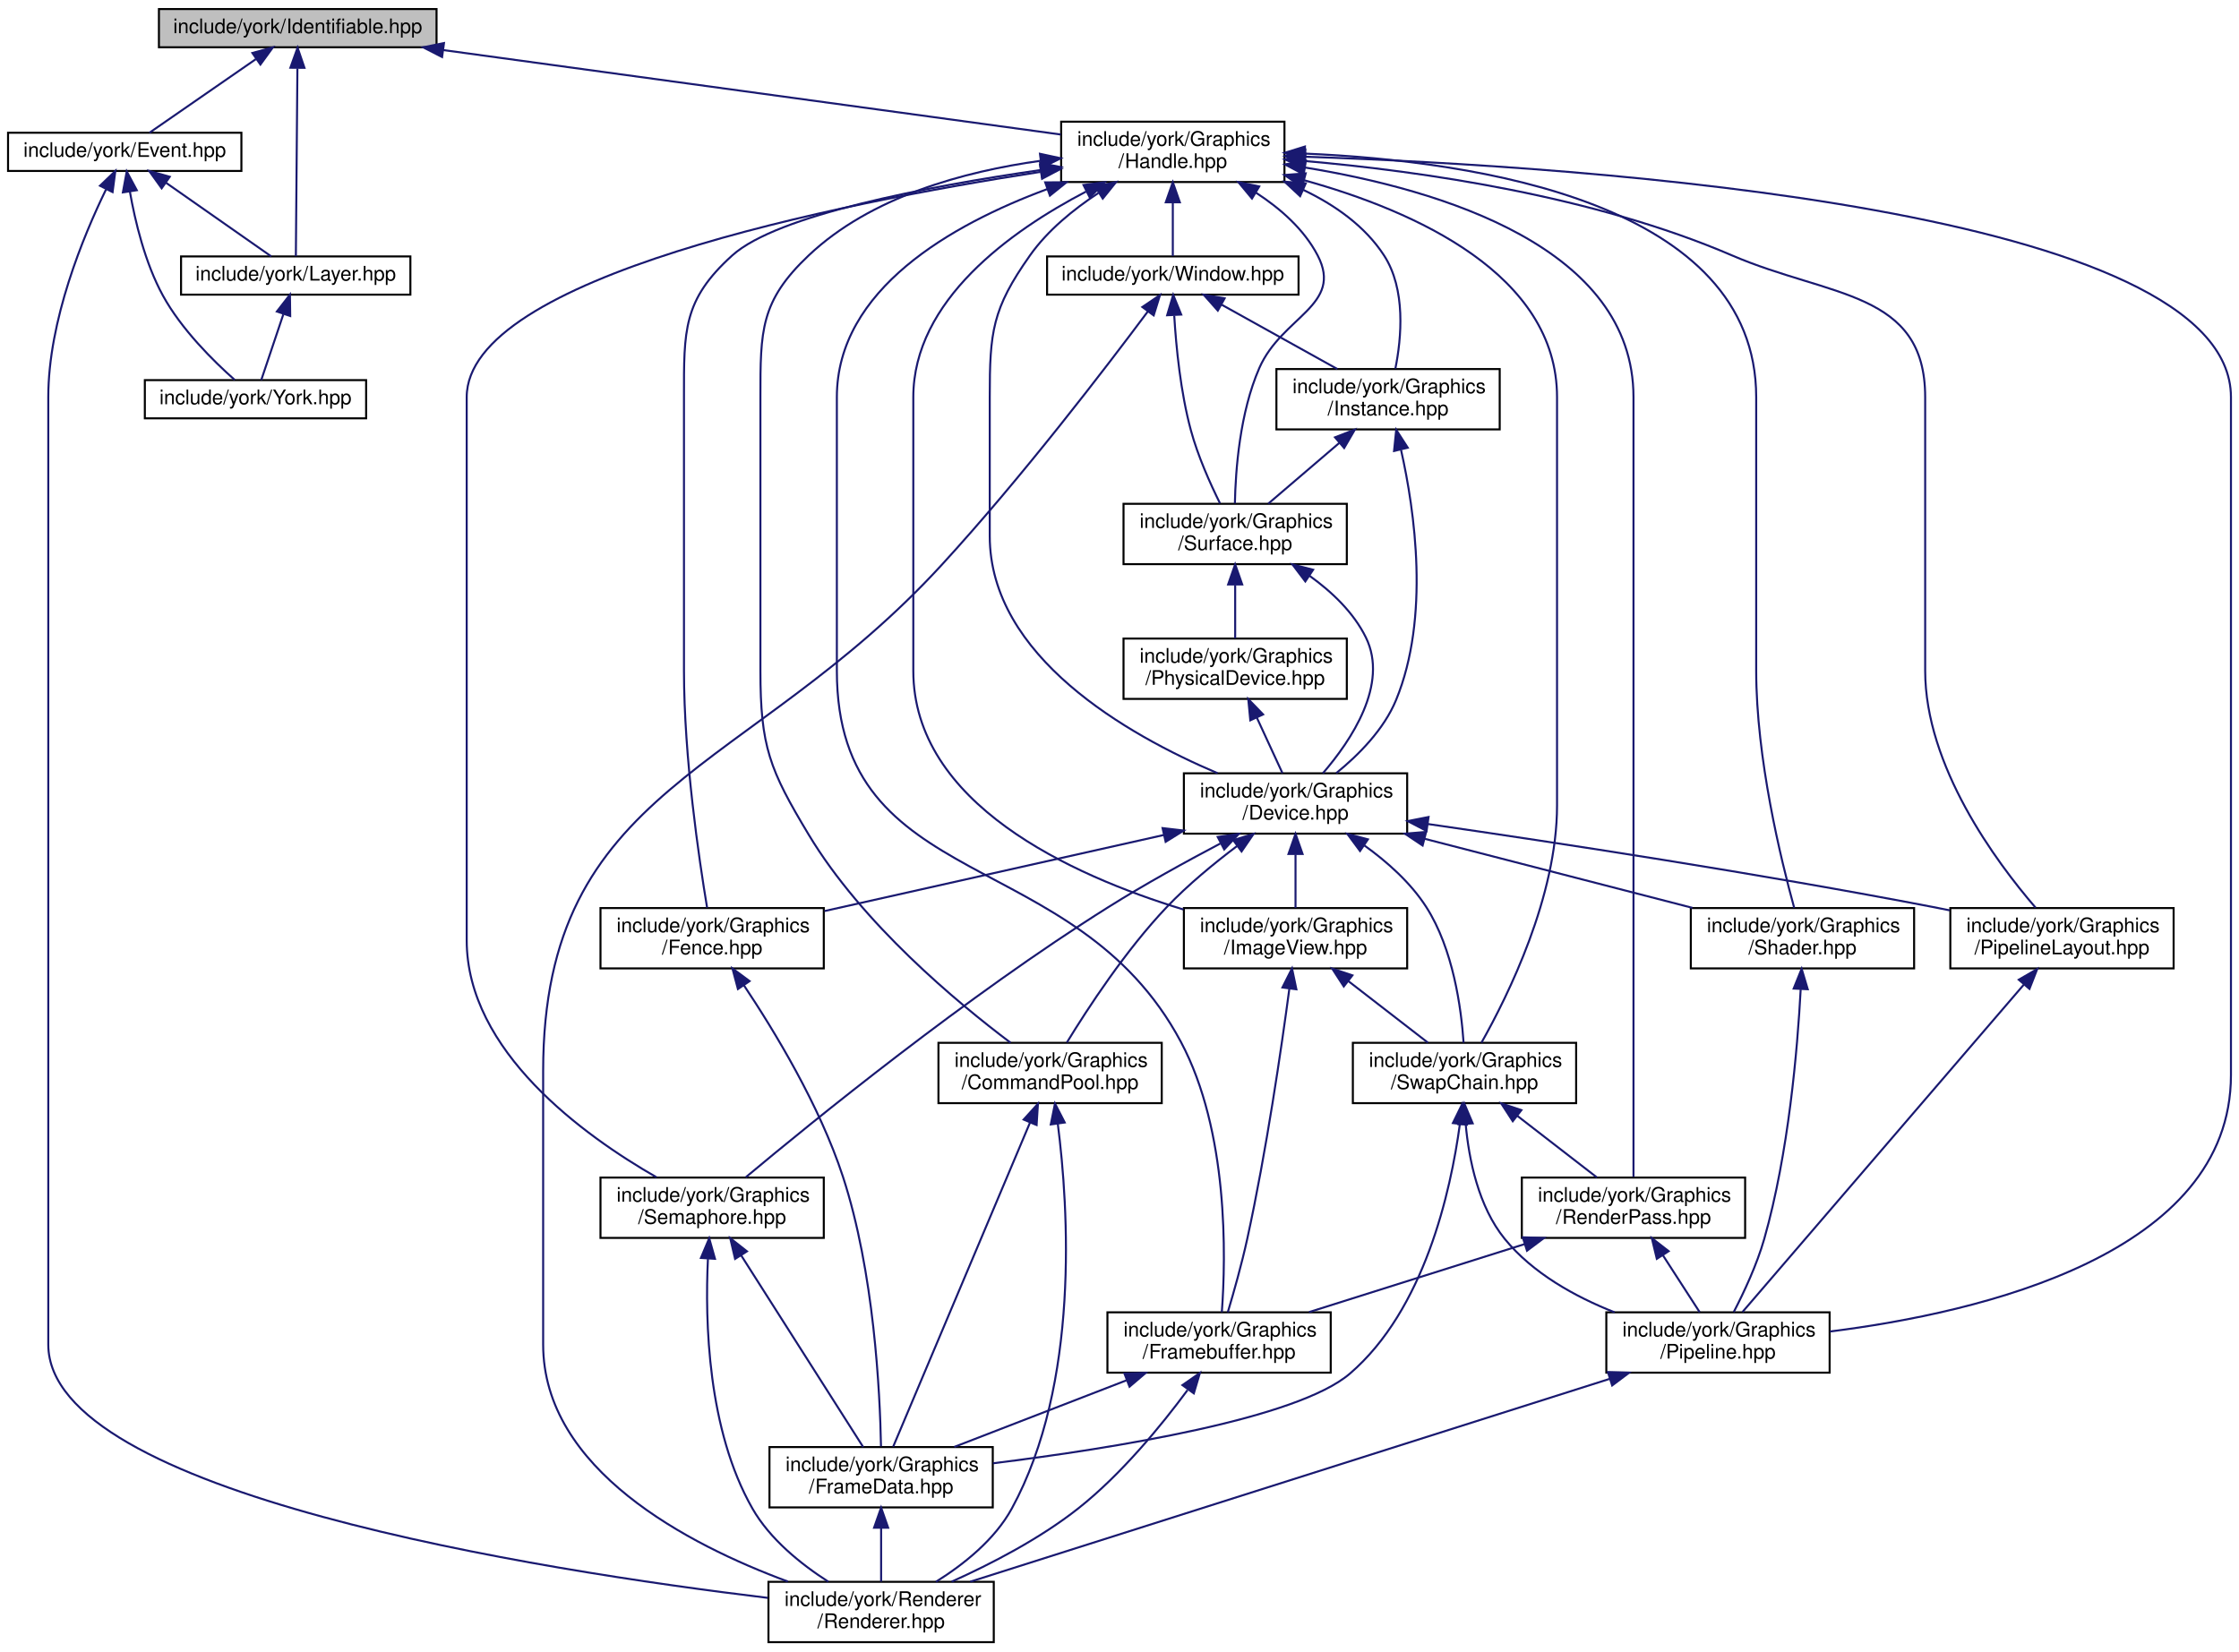
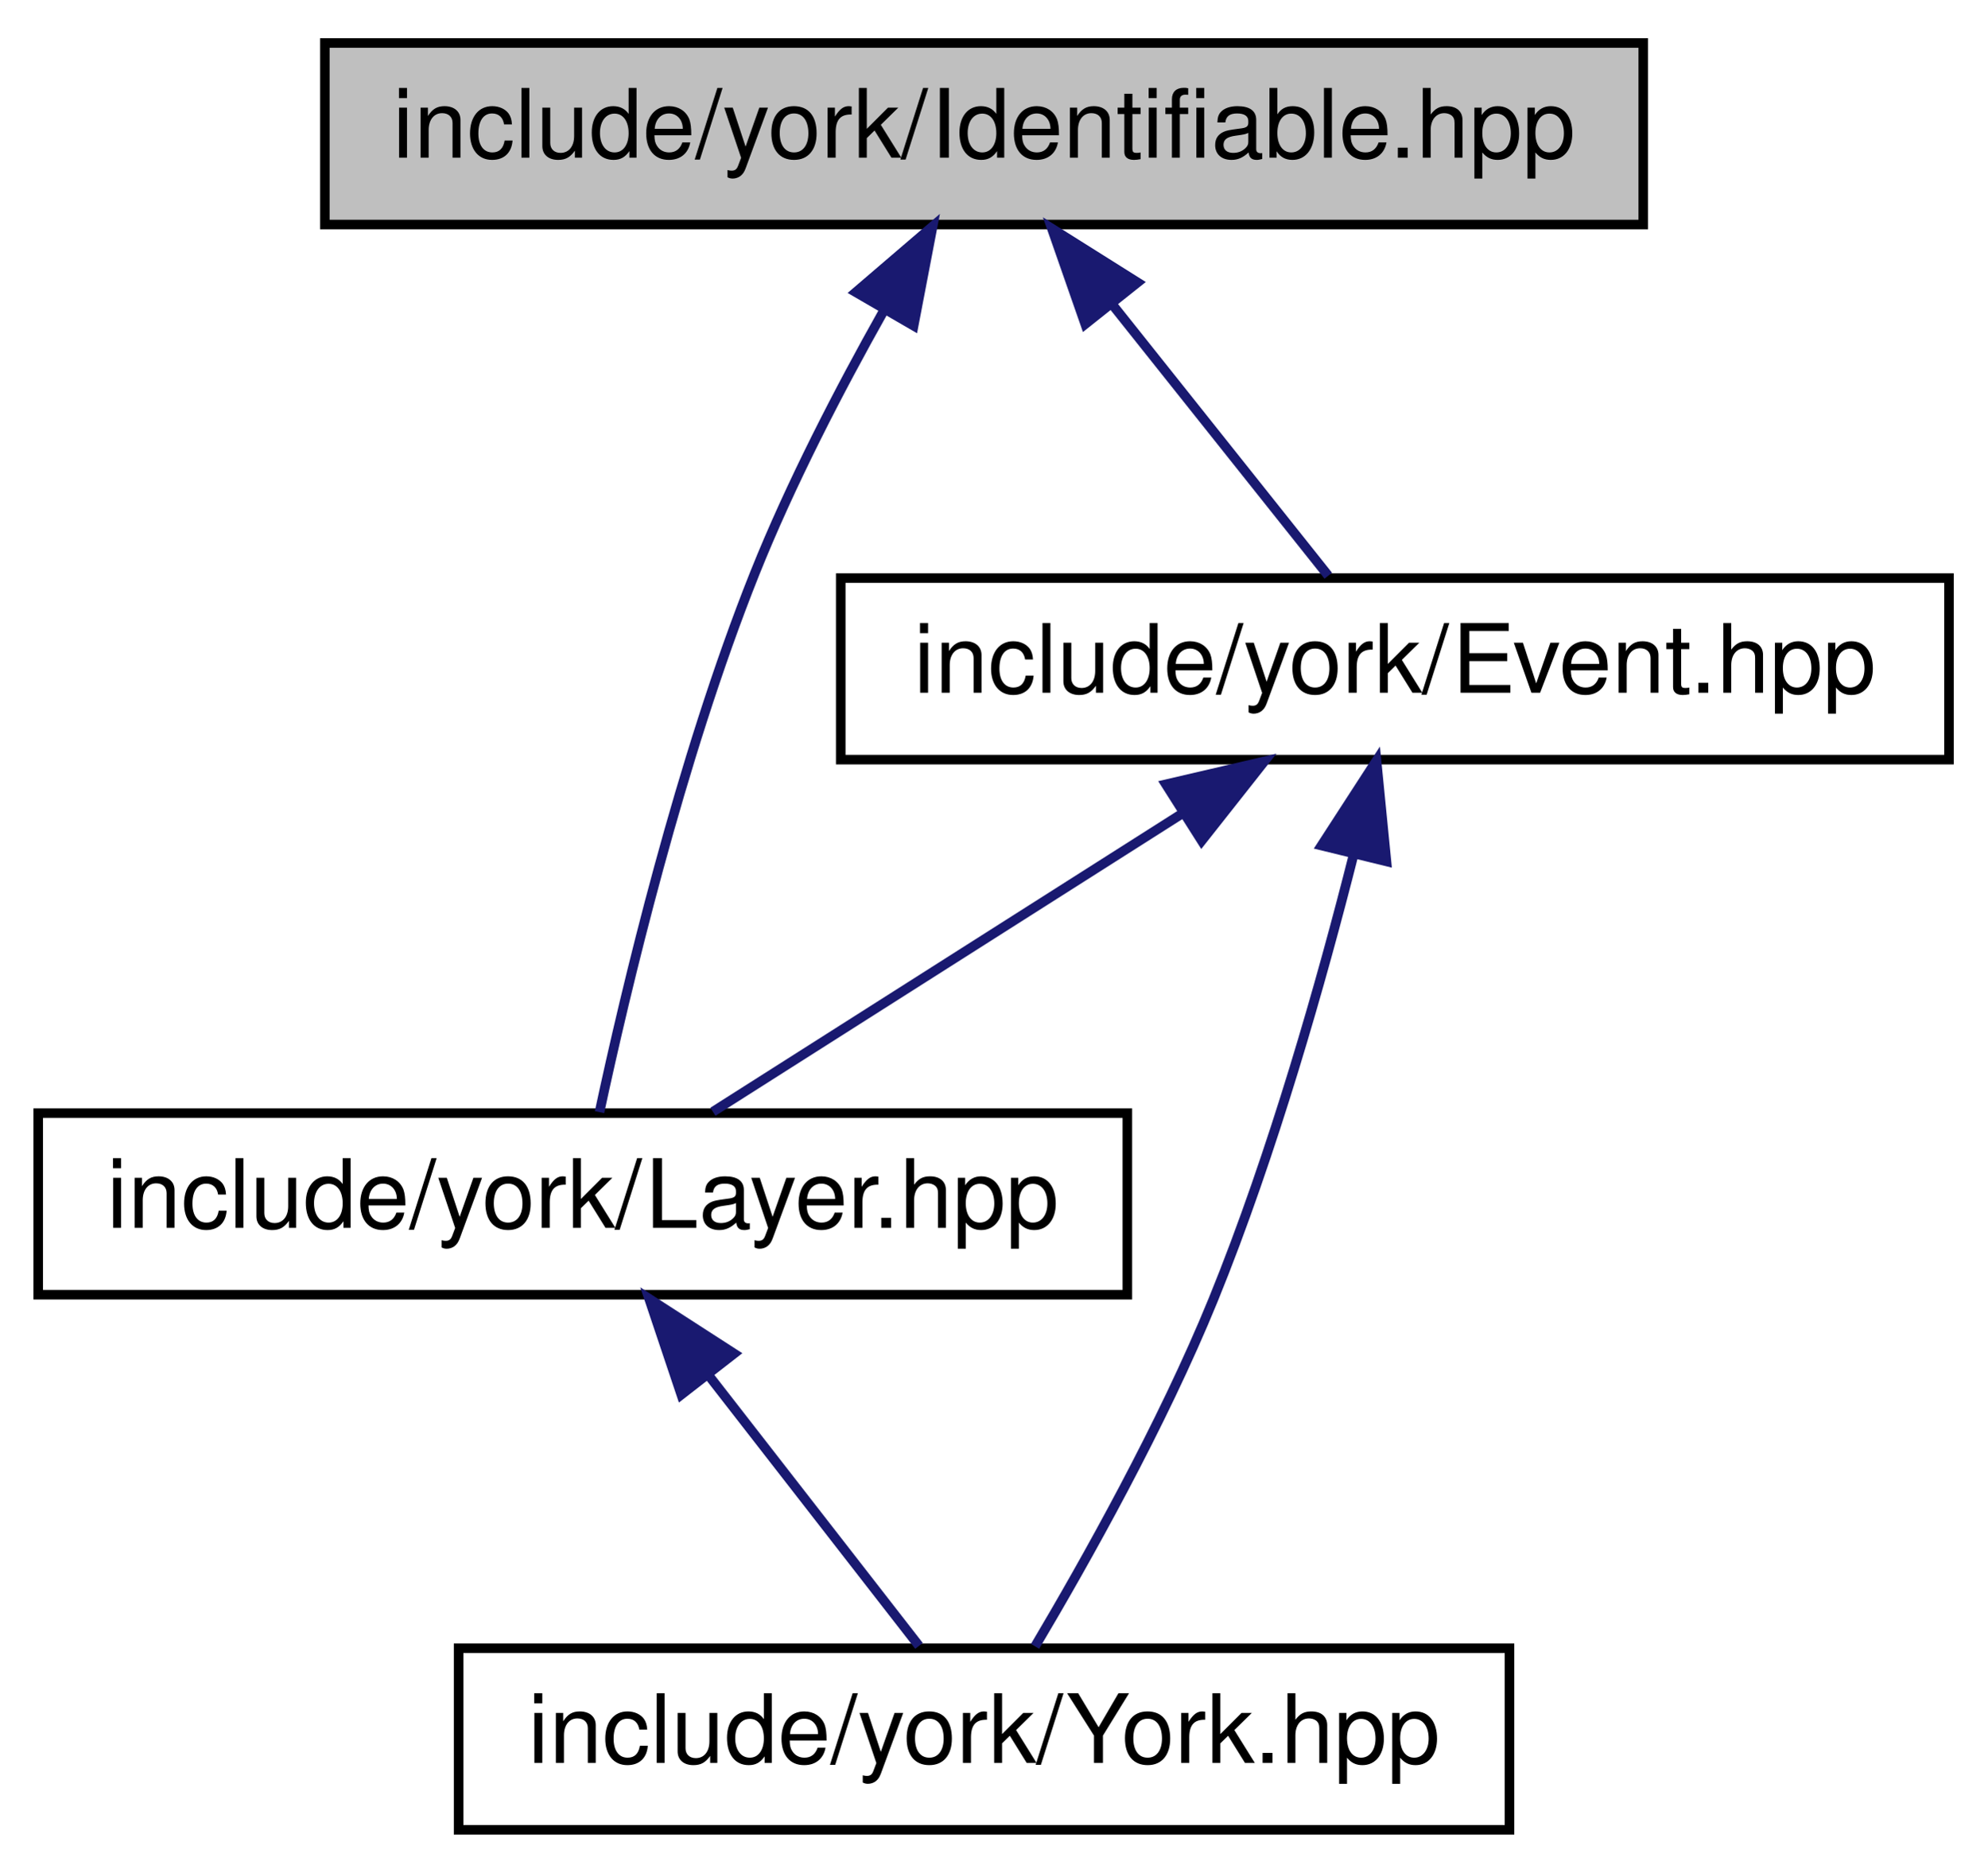
- <svg xmlns="http://www.w3.org/2000/svg" xmlns:xlink="http://www.w3.org/1999/xlink" width="1113pt" height="821pt" viewBox="0.00 0.00 1113.00 821.00">
-   <g id="graph0" class="graph" transform="scale(1 1) rotate(0) translate(4 817)">
+ <svg xmlns="http://www.w3.org/2000/svg" xmlns:xlink="http://www.w3.org/1999/xlink" width="208pt" height="196pt" viewBox="0.00 0.00 208.00 196.00">
+   <g id="graph0" class="graph" transform="scale(1 1) rotate(0) translate(4 192)">
    <g id="node1" class="node">
      <g id="a_node1">
        <a xlink:title=" ">
-           <polygon fill="#bfbfbf" stroke="black" points="75,-793.5 75,-812.5 213,-812.5 213,-793.5 75,-793.5" />
-           <text text-anchor="middle" x="144" y="-800.5" font-family="Helvetica,sans-Serif" font-size="10.00">include/york/Identifiable.hpp</text>
+           <polygon fill="#bfbfbf" stroke="black" points="30,-168.5 30,-187.5 168,-187.5 168,-168.5 30,-168.5" />
+           <text text-anchor="middle" x="99" y="-175.5" font-family="Helvetica,sans-Serif" font-size="10.00">include/york/Identifiable.hpp</text>
        </a>
      </g>
    </g>
    <g id="node2" class="node">
      <g id="a_node2">
        <a xlink:href="_event_8hpp.html" target="_top" xlink:title=" ">
-           <polygon fill="none" stroke="black" points="0,-732 0,-751 116,-751 116,-732 0,-732" />
-           <text text-anchor="middle" x="58" y="-739" font-family="Helvetica,sans-Serif" font-size="10.00">include/york/Event.hpp</text>
+           <polygon fill="none" stroke="black" points="84,-112.5 84,-131.5 200,-131.5 200,-112.5 84,-112.5" />
+           <text text-anchor="middle" x="142" y="-119.5" font-family="Helvetica,sans-Serif" font-size="10.00">include/york/Event.hpp</text>
        </a>
      </g>
    </g>
    <g id="edge1" class="edge">
-       <path fill="none" stroke="midnightblue" d="M123.2,-787.61C106.66,-776.17 84.08,-760.55 70.3,-751.01" />
-       <polygon fill="midnightblue" stroke="midnightblue" points="121.46,-790.66 131.68,-793.48 125.45,-784.91 121.46,-790.66" />
+       <path fill="none" stroke="midnightblue" d="M112.42,-160.14C119.91,-150.74 128.94,-139.4 135.03,-131.75" />
+       <polygon fill="midnightblue" stroke="midnightblue" points="109.59,-158.08 106.1,-168.08 115.07,-162.44 109.59,-158.08" />
    </g>
    <g id="node3" class="node">
      <g id="a_node3">
        <a xlink:href="_layer_8hpp.html" target="_top" xlink:title=" ">
-           <polygon fill="none" stroke="black" points="86,-670.5 86,-689.5 200,-689.5 200,-670.5 86,-670.5" />
-           <text text-anchor="middle" x="143" y="-677.5" font-family="Helvetica,sans-Serif" font-size="10.00">include/york/Layer.hpp</text>
+           <polygon fill="none" stroke="black" points="0,-56.5 0,-75.5 114,-75.5 114,-56.5 0,-56.5" />
+           <text text-anchor="middle" x="57" y="-63.5" font-family="Helvetica,sans-Serif" font-size="10.00">include/york/Layer.hpp</text>
        </a>
      </g>
    </g>
-     <g id="edge54" class="edge">
-       <path fill="none" stroke="midnightblue" d="M143.84,-782.99C143.62,-756.35 143.23,-709 143.07,-689.62" />
-       <polygon fill="midnightblue" stroke="midnightblue" points="140.35,-783.33 143.93,-793.3 147.35,-783.27 140.35,-783.33" />
-     </g>
-     <g id="node6" class="node">
-       <g id="a_node6">
-         <a xlink:href="_handle_8hpp.html" target="_top" xlink:title="Contains the declarations for the Handle classes which form the basis of our Vulkan implementation.">
-           <polygon fill="none" stroke="black" points="523.5,-726.5 523.5,-756.5 634.5,-756.5 634.5,-726.5 523.5,-726.5" />
-           <text text-anchor="start" x="531.5" y="-744.5" font-family="Helvetica,sans-Serif" font-size="10.00">include/york/Graphics</text>
-           <text text-anchor="middle" x="579" y="-733.5" font-family="Helvetica,sans-Serif" font-size="10.00">/Handle.hpp</text>
-         </a>
-       </g>
-     </g>
-     <g id="edge6" class="edge">
-       <path fill="none" stroke="midnightblue" d="M216.31,-792.11C302.63,-780.3 445.13,-760.81 523.34,-750.11" />
-       <polygon fill="midnightblue" stroke="midnightblue" points="215.76,-788.65 206.32,-793.48 216.71,-795.59 215.76,-788.65" />
+     <g id="edge5" class="edge">
+       <path fill="none" stroke="midnightblue" d="M88.47,-159.42C83.89,-151.28 78.74,-141.35 75,-132 67.18,-112.43 61.46,-88.24 58.75,-75.61" />
+       <polygon fill="midnightblue" stroke="midnightblue" points="85.58,-161.42 93.62,-168.31 91.63,-157.91 85.58,-161.42" />
    </g>
    <g id="edge2" class="edge">
-       <path fill="none" stroke="midnightblue" d="M78.55,-726.11C94.9,-714.67 117.22,-699.05 130.84,-689.51" />
-       <polygon fill="midnightblue" stroke="midnightblue" points="76.36,-723.37 70.18,-731.98 80.38,-729.11 76.36,-723.37" />
+       <path fill="none" stroke="midnightblue" d="M119.81,-106.9C104.22,-97 83.87,-84.07 70.62,-75.65" />
+       <polygon fill="midnightblue" stroke="midnightblue" points="118.03,-109.92 128.34,-112.32 121.78,-104.01 118.03,-109.92" />
    </g>
    <g id="node4" class="node">
      <g id="a_node4">
        <a xlink:href="_york_8hpp.html" target="_top" xlink:title=" ">
-           <polygon fill="none" stroke="black" points="68,-609 68,-628 178,-628 178,-609 68,-609" />
-           <text text-anchor="middle" x="123" y="-616" font-family="Helvetica,sans-Serif" font-size="10.00">include/york/York.hpp</text>
-         </a>
-       </g>
-     </g>
-     <g id="edge5" class="edge">
-       <path fill="none" stroke="midnightblue" d="M60.55,-721.82C63.14,-707.06 68.07,-686.3 77,-670 86.23,-653.15 102.2,-637.4 112.68,-628.11" />
-       <polygon fill="midnightblue" stroke="midnightblue" points="57.08,-721.34 59,-731.76 64,-722.42 57.08,-721.34" />
-     </g>
-     <g id="node5" class="node">
-       <g id="a_node5">
-         <a xlink:href="_renderer_8hpp.html" target="_top" xlink:title=" ">
-           <polygon fill="none" stroke="black" points="378,-0.5 378,-30.5 490,-30.5 490,-0.5 378,-0.5" />
-           <text text-anchor="start" x="386" y="-18.5" font-family="Helvetica,sans-Serif" font-size="10.00">include/york/Renderer</text>
-           <text text-anchor="middle" x="434" y="-7.5" font-family="Helvetica,sans-Serif" font-size="10.00">/Renderer.hpp</text>
+           <polygon fill="none" stroke="black" points="44,-0.5 44,-19.5 154,-19.5 154,-0.5 44,-0.5" />
+           <text text-anchor="middle" x="99" y="-7.5" font-family="Helvetica,sans-Serif" font-size="10.00">include/york/York.hpp</text>
        </a>
      </g>
    </g>
    <g id="edge4" class="edge">
-       <path fill="none" stroke="midnightblue" d="M48.69,-722.78C37.44,-699.67 20,-657.69 20,-619.5 20,-619.5 20,-619.5 20,-148.5 20,-74.29 264.54,-36.18 377.74,-22.51" />
-       <polygon fill="midnightblue" stroke="midnightblue" points="45.71,-724.64 53.34,-731.98 51.96,-721.48 45.71,-724.64" />
+       <path fill="none" stroke="midnightblue" d="M137.7,-102.62C134.36,-89.41 129.24,-71.31 123,-56 117.65,-42.88 109.61,-28.58 104.34,-19.7" />
+       <polygon fill="midnightblue" stroke="midnightblue" points="134.32,-103.51 140.08,-112.4 141.12,-101.85 134.32,-103.51" />
    </g>
    <g id="edge3" class="edge">
-       <path fill="none" stroke="midnightblue" d="M136.83,-660.66C133.18,-649.77 128.71,-636.49 125.86,-628.01" />
-       <polygon fill="midnightblue" stroke="midnightblue" points="133.63,-662.11 140.13,-670.48 140.27,-659.88 133.63,-662.11" />
-     </g>
-     <g id="node7" class="node">
-       <g id="a_node7">
-         <a xlink:href="_command_pool_8hpp.html" target="_top" xlink:title=" ">
-           <polygon fill="none" stroke="black" points="462.5,-268.5 462.5,-298.5 573.5,-298.5 573.5,-268.5 462.5,-268.5" />
-           <text text-anchor="start" x="470.5" y="-286.5" font-family="Helvetica,sans-Serif" font-size="10.00">include/york/Graphics</text>
-           <text text-anchor="middle" x="518" y="-275.5" font-family="Helvetica,sans-Serif" font-size="10.00">/CommandPool.hpp</text>
-         </a>
-       </g>
-     </g>
-     <g id="edge7" class="edge">
-       <path fill="none" stroke="midnightblue" d="M513.33,-737.06C475.26,-731.77 428.9,-719.22 398,-690 373.95,-667.26 374,-652.6 374,-619.5 374,-619.5 374,-619.5 374,-483.5 374,-445.74 378.55,-434.36 398,-402 424.58,-357.77 471.77,-318.53 498.37,-298.53" />
-       <polygon fill="midnightblue" stroke="midnightblue" points="512.96,-740.54 523.31,-738.31 513.83,-733.6 512.96,-740.54" />
-     </g>
-     <g id="node9" class="node">
-       <g id="a_node9">
-         <a xlink:href="_device_8hpp.html" target="_top" xlink:title=" ">
-           <polygon fill="none" stroke="black" points="584.5,-402.5 584.5,-432.5 695.5,-432.5 695.5,-402.5 584.5,-402.5" />
-           <text text-anchor="start" x="592.5" y="-420.5" font-family="Helvetica,sans-Serif" font-size="10.00">include/york/Graphics</text>
-           <text text-anchor="middle" x="640" y="-409.5" font-family="Helvetica,sans-Serif" font-size="10.00">/Device.hpp</text>
-         </a>
-       </g>
-     </g>
-     <g id="edge11" class="edge">
-       <path fill="none" stroke="midnightblue" d="M541.97,-721.01C529.61,-712.89 516.77,-702.43 508,-690 489.22,-663.39 488,-652.07 488,-619.5 488,-619.5 488,-619.5 488,-550.5 488,-490.56 556.22,-451.69 601.25,-432.56" />
-       <polygon fill="midnightblue" stroke="midnightblue" points="540.47,-724.2 550.82,-726.5 544.17,-718.25 540.47,-724.2" />
-     </g>
-     <g id="node10" class="node">
-       <g id="a_node10">
-         <a xlink:href="_fence_8hpp.html" target="_top" xlink:title=" ">
-           <polygon fill="none" stroke="black" points="294.5,-335.5 294.5,-365.5 405.5,-365.5 405.5,-335.5 294.5,-335.5" />
-           <text text-anchor="start" x="302.5" y="-353.5" font-family="Helvetica,sans-Serif" font-size="10.00">include/york/Graphics</text>
-           <text text-anchor="middle" x="350" y="-342.5" font-family="Helvetica,sans-Serif" font-size="10.00">/Fence.hpp</text>
-         </a>
-       </g>
-     </g>
-     <g id="edge34" class="edge">
-       <path fill="none" stroke="midnightblue" d="M513.19,-732.45C457.17,-724.35 382.32,-710.16 360,-690 335.44,-667.81 336,-652.6 336,-619.5 336,-619.5 336,-619.5 336,-483.5 336,-440.41 343.47,-389.84 347.5,-365.71" />
-       <polygon fill="midnightblue" stroke="midnightblue" points="513.03,-735.96 523.42,-733.9 514,-729.03 513.03,-735.96" />
-     </g>
-     <g id="node11" class="node">
-       <g id="a_node11">
-         <a xlink:href="_image_view_8hpp.html" target="_top" xlink:title=" ">
-           <polygon fill="none" stroke="black" points="584.5,-335.5 584.5,-365.5 695.5,-365.5 695.5,-335.5 584.5,-335.5" />
-           <text text-anchor="start" x="592.5" y="-353.5" font-family="Helvetica,sans-Serif" font-size="10.00">include/york/Graphics</text>
-           <text text-anchor="middle" x="640" y="-342.5" font-family="Helvetica,sans-Serif" font-size="10.00">/ImageView.hpp</text>
-         </a>
-       </g>
-     </g>
-     <g id="edge36" class="edge">
-       <path fill="none" stroke="midnightblue" d="M535.84,-721.73C498.35,-702.17 450,-667.62 450,-619.5 450,-619.5 450,-619.5 450,-483.5 450,-417.53 528.21,-381.87 584.28,-364.79" />
-       <polygon fill="midnightblue" stroke="midnightblue" points="534.6,-725.02 545.11,-726.38 537.74,-718.77 534.6,-725.02" />
-     </g>
-     <g id="node12" class="node">
-       <g id="a_node12">
-         <a xlink:href="_framebuffer_8hpp.html" target="_top" xlink:title=" ">
-           <polygon fill="none" stroke="black" points="546.5,-134.5 546.5,-164.5 657.5,-164.5 657.5,-134.5 546.5,-134.5" />
-           <text text-anchor="start" x="554.5" y="-152.5" font-family="Helvetica,sans-Serif" font-size="10.00">include/york/Graphics</text>
-           <text text-anchor="middle" x="602" y="-141.5" font-family="Helvetica,sans-Serif" font-size="10.00">/Framebuffer.hpp</text>
-         </a>
-       </g>
-     </g>
-     <g id="edge35" class="edge">
-       <path fill="none" stroke="midnightblue" d="M516.52,-722.96C469.1,-705.38 412,-673.09 412,-619.5 412,-619.5 412,-619.5 412,-483.5 412,-371.7 530.36,-397.64 583,-299 606.74,-254.51 605.41,-192.17 603.37,-164.58" />
-       <polygon fill="midnightblue" stroke="midnightblue" points="515.57,-726.33 526.16,-726.38 517.91,-719.74 515.57,-726.33" />
-     </g>
-     <g id="node13" class="node">
-       <g id="a_node13">
-         <a xlink:href="_swap_chain_8hpp.html" target="_top" xlink:title=" ">
-           <polygon fill="none" stroke="black" points="668.5,-268.5 668.5,-298.5 779.5,-298.5 779.5,-268.5 668.5,-268.5" />
-           <text text-anchor="start" x="676.5" y="-286.5" font-family="Helvetica,sans-Serif" font-size="10.00">include/york/Graphics</text>
-           <text text-anchor="middle" x="724" y="-275.5" font-family="Helvetica,sans-Serif" font-size="10.00">/SwapChain.hpp</text>
-         </a>
-       </g>
-     </g>
-     <g id="edge49" class="edge">
-       <path fill="none" stroke="midnightblue" d="M644.28,-727.39C699.6,-712.04 770,-680.51 770,-619.5 770,-619.5 770,-619.5 770,-416.5 770,-371.36 745.72,-322.13 732.44,-298.59" />
-       <polygon fill="midnightblue" stroke="midnightblue" points="643.27,-724.04 634.5,-729.99 645.06,-730.81 643.27,-724.04" />
-     </g>
-     <g id="node14" class="node">
-       <g id="a_node14">
-         <a xlink:href="_pipeline_8hpp.html" target="_top" xlink:title=" ">
-           <polygon fill="none" stroke="black" points="794.5,-134.5 794.5,-164.5 905.5,-164.5 905.5,-134.5 794.5,-134.5" />
-           <text text-anchor="start" x="802.5" y="-152.5" font-family="Helvetica,sans-Serif" font-size="10.00">include/york/Graphics</text>
-           <text text-anchor="middle" x="850" y="-141.5" font-family="Helvetica,sans-Serif" font-size="10.00">/Pipeline.hpp</text>
-         </a>
-       </g>
-     </g>
-     <g id="edge43" class="edge">
-       <path fill="none" stroke="midnightblue" d="M645.06,-739.06C786.32,-734.19 1105,-712.86 1105,-619.5 1105,-619.5 1105,-619.5 1105,-282.5 1105,-193.39 980.68,-164.37 905.65,-154.96" />
-       <polygon fill="midnightblue" stroke="midnightblue" points="644.67,-735.57 634.79,-739.4 644.9,-742.57 644.67,-735.57" />
-     </g>
-     <g id="node15" class="node">
-       <g id="a_node15">
-         <a xlink:href="_render_pass_8hpp.html" target="_top" xlink:title=" ">
-           <polygon fill="none" stroke="black" points="752.5,-201.5 752.5,-231.5 863.5,-231.5 863.5,-201.5 752.5,-201.5" />
-           <text text-anchor="start" x="760.5" y="-219.5" font-family="Helvetica,sans-Serif" font-size="10.00">include/york/Graphics</text>
-           <text text-anchor="middle" x="808" y="-208.5" font-family="Helvetica,sans-Serif" font-size="10.00">/RenderPass.hpp</text>
-         </a>
-       </g>
-     </g>
-     <g id="edge45" class="edge">
-       <path fill="none" stroke="midnightblue" d="M644.91,-733.68C712.56,-722.61 808,-693.81 808,-619.5 808,-619.5 808,-619.5 808,-349.5 808,-306.65 808,-255.97 808,-231.76" />
-       <polygon fill="midnightblue" stroke="midnightblue" points="644.08,-730.27 634.73,-735.25 645.14,-737.19 644.08,-730.27" />
-     </g>
-     <g id="node16" class="node">
-       <g id="a_node16">
-         <a xlink:href="_pipeline_layout_8hpp.html" target="_top" xlink:title=" ">
-           <polygon fill="none" stroke="black" points="965.5,-335.5 965.5,-365.5 1076.5,-365.5 1076.5,-335.5 965.5,-335.5" />
-           <text text-anchor="start" x="973.5" y="-353.5" font-family="Helvetica,sans-Serif" font-size="10.00">include/york/Graphics</text>
-           <text text-anchor="middle" x="1021" y="-342.5" font-family="Helvetica,sans-Serif" font-size="10.00">/PipelineLayout.hpp</text>
-         </a>
-       </g>
-     </g>
-     <g id="edge44" class="edge">
-       <path fill="none" stroke="midnightblue" d="M644.79,-736.93C702.69,-731.86 788.25,-719.6 857,-690 905.62,-669.07 953,-672.44 953,-619.5 953,-619.5 953,-619.5 953,-483.5 953,-436.07 988.13,-388.63 1007.89,-365.69" />
-       <polygon fill="midnightblue" stroke="midnightblue" points="644.34,-733.45 634.66,-737.76 644.92,-740.43 644.34,-733.45" />
-     </g>
-     <g id="node17" class="node">
-       <g id="a_node17">
-         <a xlink:href="_semaphore_8hpp.html" target="_top" xlink:title=" ">
-           <polygon fill="none" stroke="black" points="294.5,-201.5 294.5,-231.5 405.5,-231.5 405.5,-201.5 294.5,-201.5" />
-           <text text-anchor="start" x="302.5" y="-219.5" font-family="Helvetica,sans-Serif" font-size="10.00">include/york/Graphics</text>
-           <text text-anchor="middle" x="350" y="-208.5" font-family="Helvetica,sans-Serif" font-size="10.00">/Semaphore.hpp</text>
-         </a>
-       </g>
-     </g>
-     <g id="edge46" class="edge">
-       <path fill="none" stroke="midnightblue" d="M513.21,-731.54C411.58,-715.82 228,-679.17 228,-619.5 228,-619.5 228,-619.5 228,-349.5 228,-294.27 286.32,-252.31 322.32,-231.67" />
-       <polygon fill="midnightblue" stroke="midnightblue" points="512.97,-735.04 523.38,-733.08 514.02,-728.12 512.97,-735.04" />
-     </g>
-     <g id="node18" class="node">
-       <g id="a_node18">
-         <a xlink:href="_shader_8hpp.html" target="_top" xlink:title=" ">
-           <polygon fill="none" stroke="black" points="836.5,-335.5 836.5,-365.5 947.5,-365.5 947.5,-335.5 836.5,-335.5" />
-           <text text-anchor="start" x="844.5" y="-353.5" font-family="Helvetica,sans-Serif" font-size="10.00">include/york/Graphics</text>
-           <text text-anchor="middle" x="892" y="-342.5" font-family="Helvetica,sans-Serif" font-size="10.00">/Shader.hpp</text>
-         </a>
-       </g>
-     </g>
-     <g id="edge47" class="edge">
-       <path fill="none" stroke="midnightblue" d="M644.73,-740.63C730.29,-736.95 869,-716.09 869,-619.5 869,-619.5 869,-619.5 869,-483.5 869,-440 881.27,-389.62 887.89,-365.62" />
-       <polygon fill="midnightblue" stroke="midnightblue" points="644.44,-737.14 634.57,-741 644.69,-744.14 644.44,-737.14" />
-     </g>
-     <g id="node19" class="node">
-       <g id="a_node19">
-         <a xlink:href="_instance_8hpp.html" target="_top" xlink:title=" ">
-           <polygon fill="none" stroke="black" points="630.5,-603.5 630.5,-633.5 741.5,-633.5 741.5,-603.5 630.5,-603.5" />
-           <text text-anchor="start" x="638.5" y="-621.5" font-family="Helvetica,sans-Serif" font-size="10.00">include/york/Graphics</text>
-           <text text-anchor="middle" x="686" y="-610.5" font-family="Helvetica,sans-Serif" font-size="10.00">/Instance.hpp</text>
-         </a>
-       </g>
-     </g>
-     <g id="edge37" class="edge">
-       <path fill="none" stroke="midnightblue" d="M643.83,-722.6C659.54,-715.11 674.52,-704.61 684,-690 694.93,-673.15 692.68,-648.96 689.64,-633.74" />
-       <polygon fill="midnightblue" stroke="midnightblue" points="642.29,-719.46 634.54,-726.68 645.1,-725.87 642.29,-719.46" />
-     </g>
-     <g id="node20" class="node">
-       <g id="a_node20">
-         <a xlink:href="_surface_8hpp.html" target="_top" xlink:title=" ">
-           <polygon fill="none" stroke="black" points="554.5,-536.5 554.5,-566.5 665.5,-566.5 665.5,-536.5 554.5,-536.5" />
-           <text text-anchor="start" x="562.5" y="-554.5" font-family="Helvetica,sans-Serif" font-size="10.00">include/york/Graphics</text>
-           <text text-anchor="middle" x="610" y="-543.5" font-family="Helvetica,sans-Serif" font-size="10.00">/Surface.hpp</text>
-         </a>
-       </g>
-     </g>
-     <g id="edge48" class="edge">
-       <path fill="none" stroke="midnightblue" d="M620.39,-721.16C632.48,-713.3 644.25,-702.97 651,-690 663.93,-665.13 633.23,-659.68 622,-634 612.32,-611.85 610.19,-583.43 609.86,-566.67" />
-       <polygon fill="midnightblue" stroke="midnightblue" points="618.36,-718.29 611.59,-726.44 621.96,-724.29 618.36,-718.29" />
-     </g>
-     <g id="node22" class="node">
-       <g id="a_node22">
-         <a xlink:href="_window_8hpp.html" target="_top" xlink:title=" ">
-           <polygon fill="none" stroke="black" points="516.5,-670.5 516.5,-689.5 641.5,-689.5 641.5,-670.5 516.5,-670.5" />
-           <text text-anchor="middle" x="579" y="-677.5" font-family="Helvetica,sans-Serif" font-size="10.00">include/york/Window.hpp</text>
-         </a>
-       </g>
-     </g>
-     <g id="edge50" class="edge">
-       <path fill="none" stroke="midnightblue" d="M579,-716.29C579,-706.86 579,-696.65 579,-689.66" />
-       <polygon fill="midnightblue" stroke="midnightblue" points="575.5,-716.4 579,-726.4 582.5,-716.4 575.5,-716.4" />
-     </g>
-     <g id="edge10" class="edge">
-       <path fill="none" stroke="midnightblue" d="M521.83,-258.21C527.19,-216.33 532.83,-129.06 499,-67 490.52,-51.44 475,-39.11 461.26,-30.52" />
-       <polygon fill="midnightblue" stroke="midnightblue" points="518.34,-257.91 520.43,-268.3 525.27,-258.88 518.34,-257.91" />
-     </g>
-     <g id="node8" class="node">
-       <g id="a_node8">
-         <a xlink:href="_frame_data_8hpp.html" target="_top" xlink:title=" ">
-           <polygon fill="none" stroke="black" points="378.5,-67.5 378.5,-97.5 489.5,-97.5 489.5,-67.5 378.5,-67.5" />
-           <text text-anchor="start" x="386.5" y="-85.5" font-family="Helvetica,sans-Serif" font-size="10.00">include/york/Graphics</text>
-           <text text-anchor="middle" x="434" y="-74.5" font-family="Helvetica,sans-Serif" font-size="10.00">/FrameData.hpp</text>
-         </a>
-       </g>
-     </g>
-     <g id="edge8" class="edge">
-       <path fill="none" stroke="midnightblue" d="M508,-258.8C490.36,-217.01 454.25,-131.47 439.99,-97.68" />
-       <polygon fill="midnightblue" stroke="midnightblue" points="504.85,-260.34 511.96,-268.19 511.29,-257.61 504.85,-260.34" />
-     </g>
-     <g id="edge9" class="edge">
-       <path fill="none" stroke="midnightblue" d="M434,-57.11C434,-48.15 434,-38.32 434,-30.58" />
-       <polygon fill="midnightblue" stroke="midnightblue" points="430.5,-57.4 434,-67.4 437.5,-57.4 430.5,-57.4" />
-     </g>
-     <g id="edge12" class="edge">
-       <path fill="none" stroke="midnightblue" d="M611.07,-396.44C599.53,-387.76 586.52,-377.06 576,-366 555.65,-344.61 536.75,-315.69 526.35,-298.67" />
-       <polygon fill="midnightblue" stroke="midnightblue" points="609.03,-399.28 619.16,-402.38 613.17,-393.64 609.03,-399.28" />
-     </g>
-     <g id="edge13" class="edge">
-       <path fill="none" stroke="midnightblue" d="M574.53,-401.83C523.73,-390.44 454.07,-374.83 405.88,-364.02" />
-       <polygon fill="midnightblue" stroke="midnightblue" points="573.9,-405.27 584.43,-404.04 575.44,-398.44 573.9,-405.27" />
-     </g>
-     <g id="edge15" class="edge">
-       <path fill="none" stroke="midnightblue" d="M640,-392.11C640,-383.15 640,-373.32 640,-365.58" />
-       <polygon fill="midnightblue" stroke="midnightblue" points="636.5,-392.4 640,-402.4 643.5,-392.4 636.5,-392.4" />
-     </g>
-     <g id="edge33" class="edge">
-       <path fill="none" stroke="midnightblue" d="M674.27,-396.6C685.59,-388.46 697.26,-378.08 705,-366 718.4,-345.08 722.38,-315.74 723.54,-298.57" />
-       <polygon fill="midnightblue" stroke="midnightblue" points="672.06,-393.87 665.75,-402.39 675.99,-399.67 672.06,-393.87" />
-     </g>
-     <g id="edge26" class="edge">
-       <path fill="none" stroke="midnightblue" d="M705.73,-407.3C769.99,-398 870.52,-382.67 957,-366 959.68,-365.48 962.43,-364.93 965.2,-364.37" />
-       <polygon fill="midnightblue" stroke="midnightblue" points="705.14,-403.85 695.74,-408.74 706.13,-410.78 705.14,-403.85" />
-     </g>
-     <g id="edge28" class="edge">
-       <path fill="none" stroke="midnightblue" d="M602.61,-397.59C585.39,-388.52 564.85,-377.21 547,-366 476.64,-321.8 399.79,-259.31 366.69,-231.63" />
-       <polygon fill="midnightblue" stroke="midnightblue" points="601.32,-400.86 611.8,-402.38 604.55,-394.65 601.32,-400.86" />
-     </g>
-     <g id="edge31" class="edge">
-       <path fill="none" stroke="midnightblue" d="M704.29,-399.92C745.41,-389.31 798.18,-375.7 837.29,-365.61" />
-       <polygon fill="midnightblue" stroke="midnightblue" points="703.18,-396.59 694.37,-402.48 704.93,-403.37 703.18,-396.59" />
-     </g>
-     <g id="edge14" class="edge">
-       <path fill="none" stroke="midnightblue" d="M365.73,-327.19C380.97,-304.39 403.41,-267.4 415,-232 430.52,-184.57 433.45,-124.75 433.94,-97.81" />
-       <polygon fill="midnightblue" stroke="midnightblue" points="362.82,-325.24 360.09,-335.48 368.61,-329.18 362.82,-325.24" />
-     </g>
-     <g id="edge16" class="edge">
-       <path fill="none" stroke="midnightblue" d="M636.92,-325.3C632.98,-295.78 625.5,-244.44 616,-201 613.28,-188.56 609.35,-174.62 606.34,-164.55" />
-       <polygon fill="midnightblue" stroke="midnightblue" points="633.49,-326.02 638.26,-335.48 640.43,-325.11 633.49,-326.02" />
-     </g>
-     <g id="edge19" class="edge">
-       <path fill="none" stroke="midnightblue" d="M666.28,-329.17C679.12,-319.23 694.26,-307.51 705.81,-298.58" />
-       <polygon fill="midnightblue" stroke="midnightblue" points="663.99,-326.51 658.23,-335.4 668.28,-332.04 663.99,-326.51" />
-     </g>
-     <g id="edge18" class="edge">
-       <path fill="none" stroke="midnightblue" d="M586.3,-125.81C573.26,-108.17 553.44,-83.93 532,-67 512.92,-51.93 488.66,-39.39 469.04,-30.57" />
-       <polygon fill="midnightblue" stroke="midnightblue" points="583.78,-128.3 592.47,-134.36 589.45,-124.2 583.78,-128.3" />
-     </g>
-     <g id="edge17" class="edge">
-       <path fill="none" stroke="midnightblue" d="M555.95,-130.68C529,-120.26 495.46,-107.28 470.38,-97.58" />
-       <polygon fill="midnightblue" stroke="midnightblue" points="554.96,-134.05 565.55,-134.4 557.48,-127.52 554.96,-134.05" />
-     </g>
-     <g id="edge20" class="edge">
-       <path fill="none" stroke="midnightblue" d="M721.67,-257.89C717.15,-224.62 704.1,-165.82 667,-134 640.8,-111.54 549.88,-96.91 489.66,-89.44" />
-       <polygon fill="midnightblue" stroke="midnightblue" points="718.23,-258.6 722.89,-268.12 725.18,-257.77 718.23,-258.6" />
-     </g>
-     <g id="edge21" class="edge">
-       <path fill="none" stroke="midnightblue" d="M724.58,-258.11C726.18,-240.51 730.9,-217.09 744,-201 757.9,-183.93 778.94,-172.27 798.62,-164.5" />
-       <polygon fill="midnightblue" stroke="midnightblue" points="721.08,-258.01 723.94,-268.21 728.07,-258.45 721.08,-258.01" />
-     </g>
-     <g id="edge23" class="edge">
-       <path fill="none" stroke="midnightblue" d="M750.28,-262.17C763.12,-252.23 778.26,-240.51 789.81,-231.58" />
-       <polygon fill="midnightblue" stroke="midnightblue" points="747.99,-259.51 742.23,-268.4 752.28,-265.04 747.99,-259.51" />
-     </g>
-     <g id="edge22" class="edge">
-       <path fill="none" stroke="midnightblue" d="M796.12,-131.4C713.03,-105.04 555.18,-54.95 478.3,-30.56" />
-       <polygon fill="midnightblue" stroke="midnightblue" points="795.28,-134.81 805.87,-134.5 797.4,-128.14 795.28,-134.81" />
-     </g>
-     <g id="edge24" class="edge">
-       <path fill="none" stroke="midnightblue" d="M753.95,-198.44C720.55,-187.91 678.22,-174.55 646.72,-164.61" />
-       <polygon fill="midnightblue" stroke="midnightblue" points="752.96,-201.8 763.55,-201.48 755.07,-195.13 752.96,-201.8" />
-     </g>
-     <g id="edge25" class="edge">
-       <path fill="none" stroke="midnightblue" d="M822.62,-192.87C828.7,-183.46 835.57,-172.83 840.9,-164.58" />
-       <polygon fill="midnightblue" stroke="midnightblue" points="819.6,-191.1 817.11,-201.4 825.48,-194.9 819.6,-191.1" />
-     </g>
-     <g id="edge27" class="edge">
-       <path fill="none" stroke="midnightblue" d="M1001.98,-327.37C966.6,-286.19 891.59,-198.9 862.19,-164.68" />
-       <polygon fill="midnightblue" stroke="midnightblue" points="999.53,-329.88 1008.7,-335.19 1004.84,-325.32 999.53,-329.88" />
-     </g>
-     <g id="edge30" class="edge">
-       <path fill="none" stroke="midnightblue" d="M347.91,-191C346.41,-160.03 347.73,-106.04 370,-67 378.76,-51.63 394.23,-39.23 407.76,-30.56" />
-       <polygon fill="midnightblue" stroke="midnightblue" points="344.43,-191.54 348.55,-201.3 351.42,-191.1 344.43,-191.54" />
-     </g>
-     <g id="edge29" class="edge">
-       <path fill="none" stroke="midnightblue" d="M364.42,-192.83C381.84,-165.47 410.59,-120.28 425.08,-97.52" />
-       <polygon fill="midnightblue" stroke="midnightblue" points="361.41,-191.06 358.99,-201.37 367.31,-194.82 361.41,-191.06" />
-     </g>
-     <g id="edge32" class="edge">
-       <path fill="none" stroke="midnightblue" d="M891.11,-325C889.52,-295.19 885.11,-243.56 873,-201 869.36,-188.21 862.96,-174.54 857.84,-164.65" />
-       <polygon fill="midnightblue" stroke="midnightblue" points="887.63,-325.47 891.59,-335.3 894.62,-325.14 887.63,-325.47" />
-     </g>
-     <g id="edge38" class="edge">
-       <path fill="none" stroke="midnightblue" d="M692.47,-593.22C699.28,-562.89 706.86,-510 690,-469 683.95,-454.28 671.3,-441.57 660.24,-432.59" />
-       <polygon fill="midnightblue" stroke="midnightblue" points="688.98,-592.77 690.05,-603.31 695.79,-594.4 688.98,-592.77" />
-     </g>
-     <g id="edge39" class="edge">
-       <path fill="none" stroke="midnightblue" d="M661.89,-596.88C650.34,-587.01 636.81,-575.43 626.46,-566.58" />
-       <polygon fill="midnightblue" stroke="midnightblue" points="659.63,-599.56 669.51,-603.4 664.18,-594.24 659.63,-599.56" />
-     </g>
-     <g id="edge40" class="edge">
-       <path fill="none" stroke="midnightblue" d="M646.95,-530.72C658.05,-522.76 668.89,-512.48 675,-500 686.37,-476.76 667.75,-448.93 653.6,-432.53" />
-       <polygon fill="midnightblue" stroke="midnightblue" points="644.87,-527.9 638.48,-536.35 648.75,-533.72 644.87,-527.9" />
-     </g>
-     <g id="node21" class="node">
-       <g id="a_node21">
-         <a xlink:href="_physical_device_8hpp.html" target="_top" xlink:title=" ">
-           <polygon fill="none" stroke="black" points="554.5,-469.5 554.5,-499.5 665.5,-499.5 665.5,-469.5 554.5,-469.5" />
-           <text text-anchor="start" x="562.5" y="-487.5" font-family="Helvetica,sans-Serif" font-size="10.00">include/york/Graphics</text>
-           <text text-anchor="middle" x="610" y="-476.5" font-family="Helvetica,sans-Serif" font-size="10.00">/PhysicalDevice.hpp</text>
-         </a>
-       </g>
-     </g>
-     <g id="edge41" class="edge">
-       <path fill="none" stroke="midnightblue" d="M610,-526.11C610,-517.15 610,-507.32 610,-499.58" />
-       <polygon fill="midnightblue" stroke="midnightblue" points="606.5,-526.4 610,-536.4 613.5,-526.4 606.5,-526.4" />
-     </g>
-     <g id="edge42" class="edge">
-       <path fill="none" stroke="midnightblue" d="M620.72,-460.28C624.99,-451.02 629.77,-440.66 633.5,-432.58" />
-       <polygon fill="midnightblue" stroke="midnightblue" points="617.52,-458.85 616.51,-469.4 623.88,-461.78 617.52,-458.85" />
-     </g>
-     <g id="edge53" class="edge">
-       <path fill="none" stroke="midnightblue" d="M566.59,-662.15C546.2,-634.81 503.88,-579.43 464,-536 367.78,-431.22 266,-426.76 266,-284.5 266,-284.5 266,-284.5 266,-148.5 266,-86.37 337.92,-49.03 387.65,-30.64" />
-       <polygon fill="midnightblue" stroke="midnightblue" points="563.86,-664.35 572.63,-670.3 569.49,-660.18 563.86,-664.35" />
-     </g>
-     <g id="edge51" class="edge">
-       <path fill="none" stroke="midnightblue" d="M603.2,-665.54C620.38,-655.99 643.38,-643.2 660.78,-633.52" />
-       <polygon fill="midnightblue" stroke="midnightblue" points="601.37,-662.56 594.33,-670.48 604.77,-668.67 601.37,-662.56" />
-     </g>
-     <g id="edge52" class="edge">
-       <path fill="none" stroke="midnightblue" d="M579.71,-660.04C580.65,-644.48 582.85,-622.01 588,-603 591.45,-590.26 597.57,-576.58 602.48,-566.68" />
-       <polygon fill="midnightblue" stroke="midnightblue" points="576.19,-660.25 579.2,-670.41 583.18,-660.59 576.19,-660.25" />
+       <path fill="none" stroke="midnightblue" d="M70.11,-48.14C77.43,-38.74 86.24,-27.4 92.19,-19.75" />
+       <polygon fill="midnightblue" stroke="midnightblue" points="67.31,-46.04 63.94,-56.08 72.84,-50.34 67.31,-46.04" />
    </g>
  </g>
</svg>
